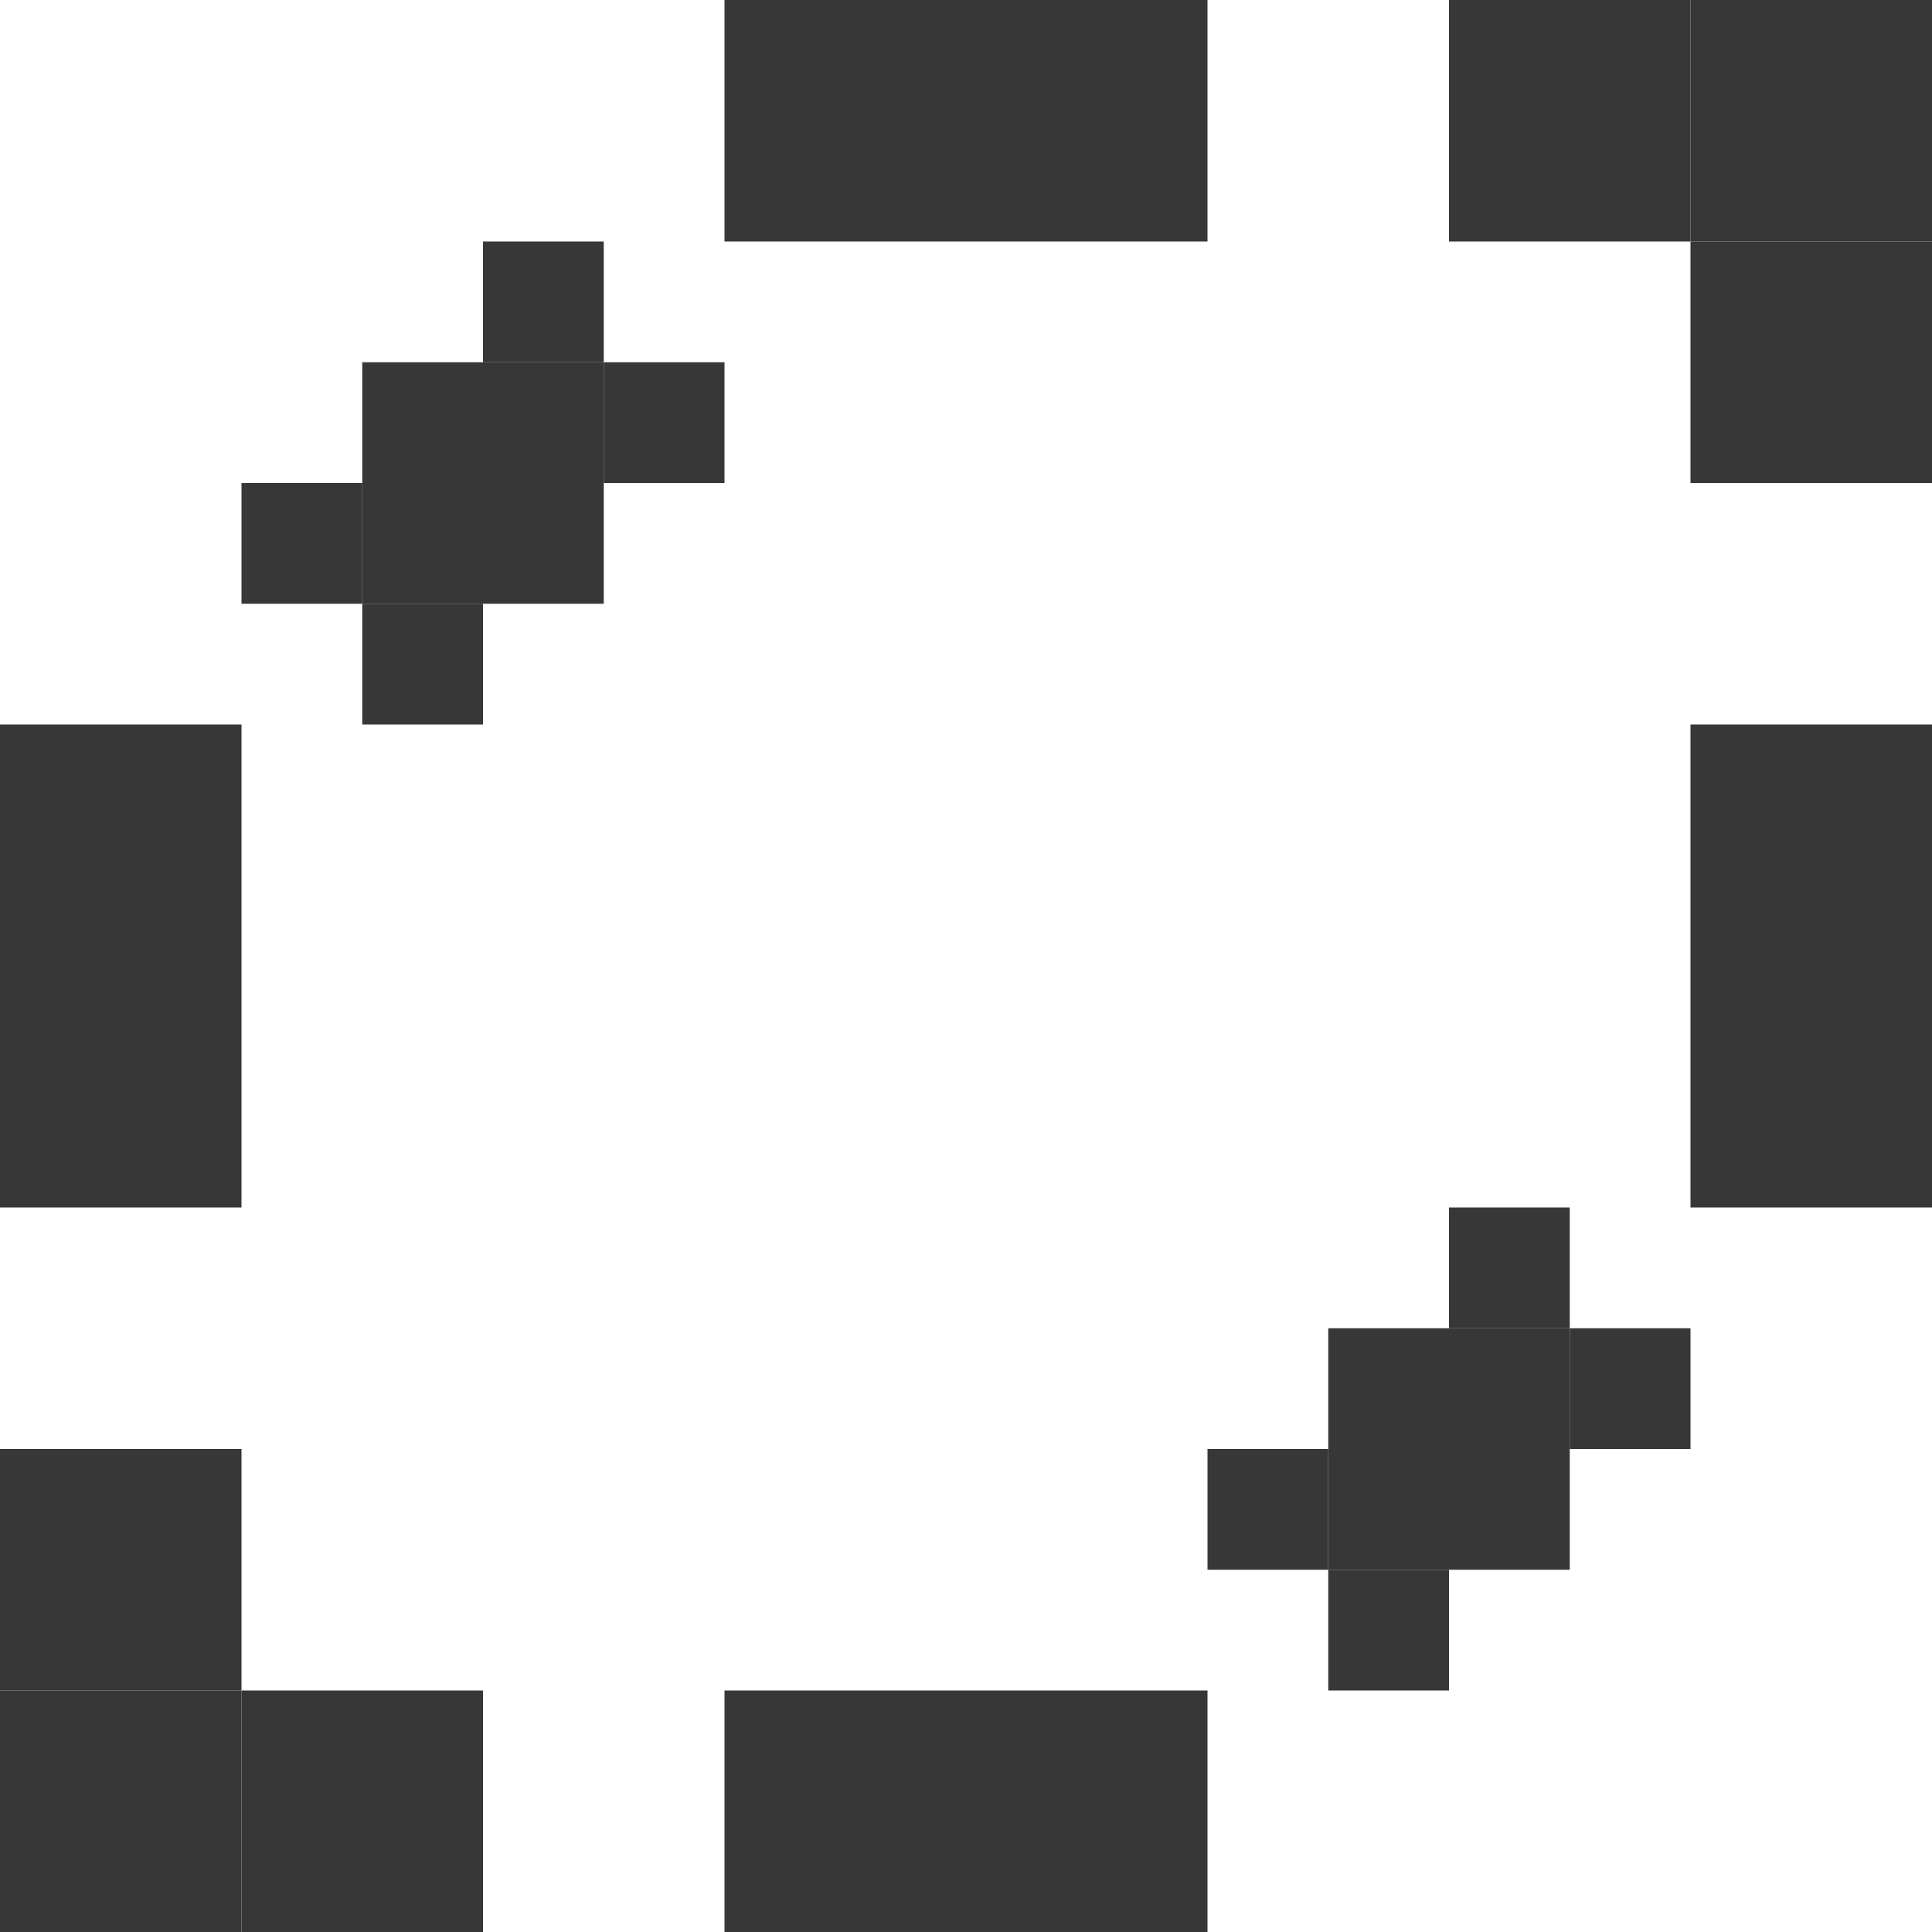
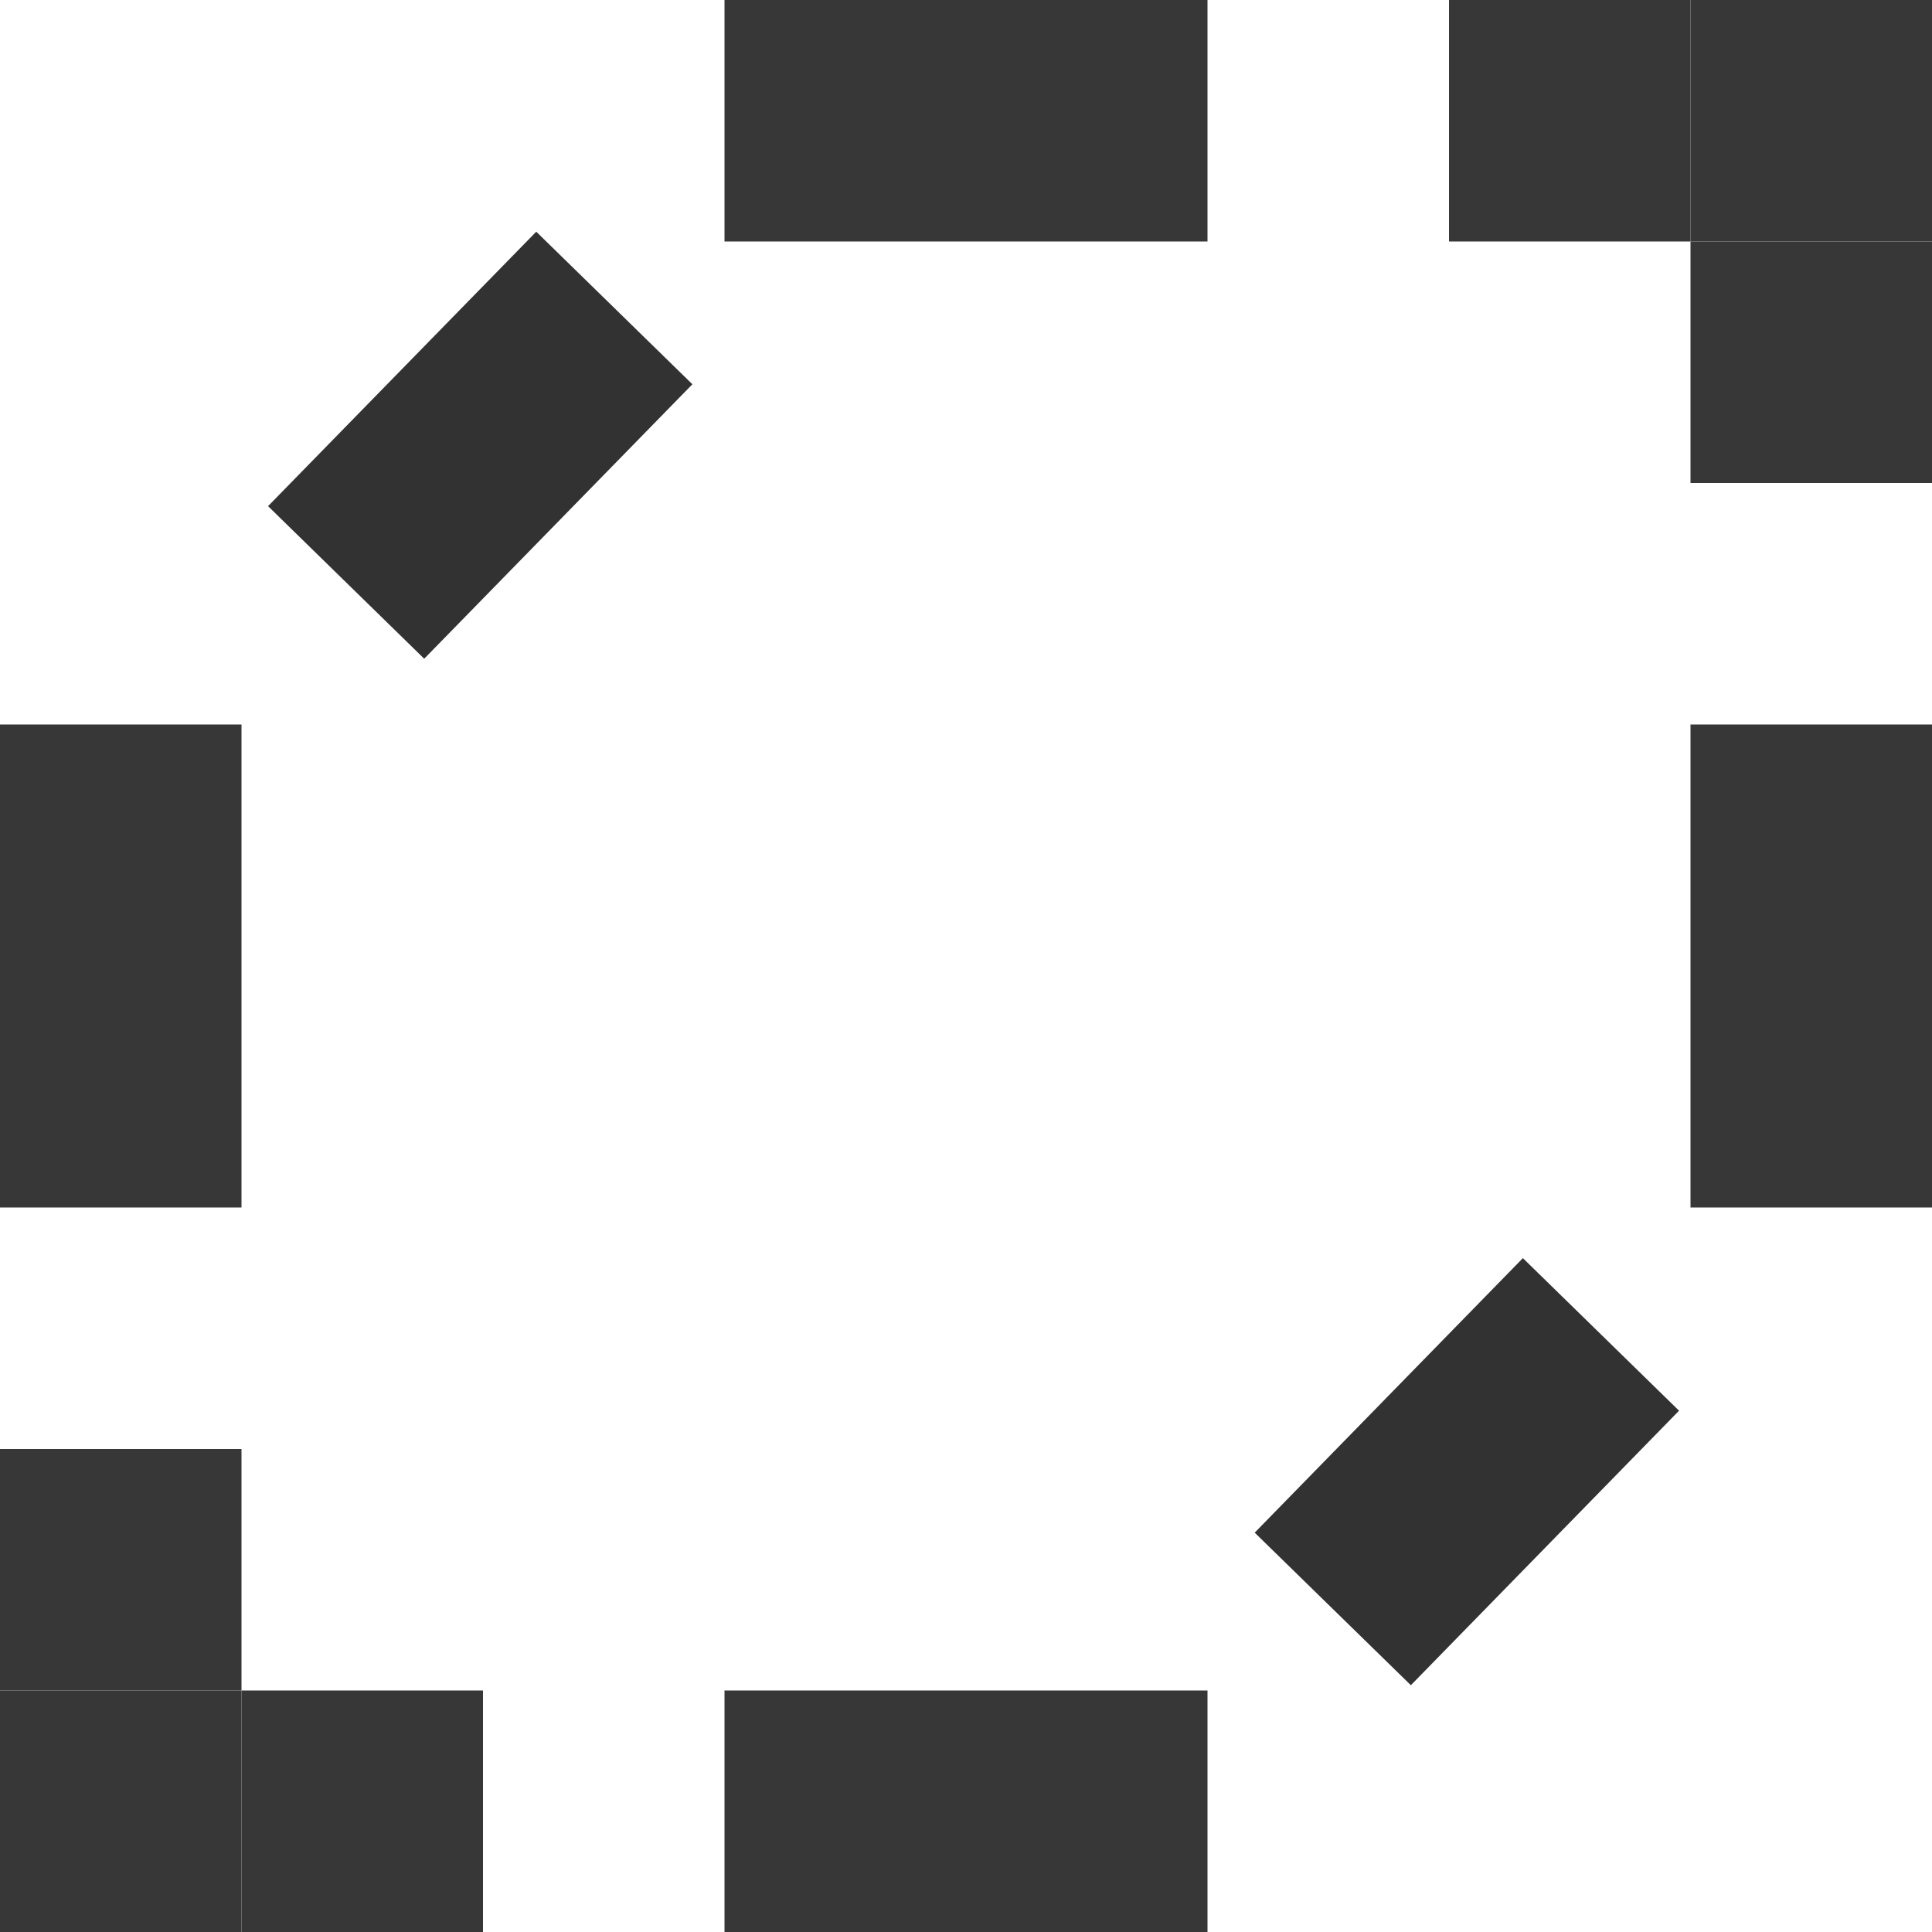
<svg xmlns="http://www.w3.org/2000/svg" version="1.1" id="svg2" viewBox="0 0 32 32" height="32" width="32">
  <defs id="defs4">
    <filter style="color-interpolation-filters:sRGB;" id="filter4429">
      <feFlood flood-opacity="0.502" flood-color="rgb(0,0,0)" result="flood" id="feFlood4431" />
      <feComposite in="flood" in2="SourceGraphic" operator="in" result="composite1" id="feComposite4433" />
      <feGaussianBlur in="composite1" stdDeviation="0" result="blur" id="feGaussianBlur4435" />
      <feOffset dx="0" dy="-2" result="offset" id="feOffset4437" />
      <feComposite in="SourceGraphic" in2="offset" operator="over" result="composite2" id="feComposite4439" />
    </filter>
    <filter style="color-interpolation-filters:sRGB;" id="filter8784">
      <feFlood flood-opacity="0.502" flood-color="rgb(0,0,0)" result="flood" id="feFlood8786" />
      <feComposite in="flood" in2="SourceGraphic" operator="in" result="composite1" id="feComposite8788" />
      <feGaussianBlur in="composite1" stdDeviation="0" result="blur" id="feGaussianBlur8790" />
      <feOffset dx="0" dy="-2" result="offset" id="feOffset8792" />
      <feComposite in="SourceGraphic" in2="offset" operator="over" result="composite2" id="feComposite8794" />
    </filter>
    <filter style="color-interpolation-filters:sRGB;" id="filter8959">
      <feFlood flood-opacity="0.502" flood-color="rgb(0,0,0)" result="flood" id="feFlood8961" />
      <feComposite in="flood" in2="SourceGraphic" operator="in" result="composite1" id="feComposite8963" />
      <feGaussianBlur in="composite1" stdDeviation="0" result="blur" id="feGaussianBlur8965" />
      <feOffset dx="0" dy="-2" result="offset" id="feOffset8967" />
      <feComposite in="SourceGraphic" in2="offset" operator="over" result="composite2" id="feComposite8969" />
    </filter>
    <filter style="color-interpolation-filters:sRGB;" id="filter10340">
      <feFlood flood-opacity="0.502" flood-color="rgb(0,0,0)" result="flood" id="feFlood10342" />
      <feComposite in="flood" in2="SourceGraphic" operator="in" result="composite1" id="feComposite10344" />
      <feGaussianBlur in="composite1" stdDeviation="0" result="blur" id="feGaussianBlur10346" />
      <feOffset dx="0" dy="-2" result="offset" id="feOffset10348" />
      <feComposite in="SourceGraphic" in2="offset" operator="over" result="composite2" id="feComposite10350" />
    </filter>
    <filter style="color-interpolation-filters:sRGB;" id="filter10352">
      <feFlood flood-opacity="0.502" flood-color="rgb(0,0,0)" result="flood" id="feFlood10354" />
      <feComposite in="flood" in2="SourceGraphic" operator="in" result="composite1" id="feComposite10356" />
      <feGaussianBlur in="composite1" stdDeviation="0" result="blur" id="feGaussianBlur10358" />
      <feOffset dx="0" dy="-2" result="offset" id="feOffset10360" />
      <feComposite in="SourceGraphic" in2="offset" operator="over" result="composite2" id="feComposite10362" />
    </filter>
    <clipPath id="clipPath4205" clipPathUnits="userSpaceOnUse">
      <path id="path4207" d="M 0,32 32,32 32,0 0,0 0,32 Z" />
    </clipPath>
    <clipPath id="clipPath4238" clipPathUnits="userSpaceOnUse">
      <path id="path4240" d="M 0,32 32,32 32,0 0,0 0,32 Z" />
    </clipPath>
  </defs>
  <g id="layer1" style="display:none">
    <path style="opacity:1;fill:#cacaca;fill-opacity:1;stroke:none;stroke-width:4;stroke-linecap:square;stroke-linejoin:miter;stroke-miterlimit:4;stroke-dasharray:none;stroke-dashoffset:0;stroke-opacity:1" d="M 3.3546499e-8,28 16,28 l 0,0 0,4 0,0 L 3.3546499e-8,32 0,32 0,28 Z" id="rect4302" />
    <path style="opacity:1;fill:#cacaca;fill-opacity:1;stroke:none;stroke-width:4;stroke-linecap:square;stroke-linejoin:miter;stroke-miterlimit:4;stroke-dasharray:none;stroke-dashoffset:0;stroke-opacity:1" d="m 16,28 4,0 0,0 0,4 0,0 -4,0 0,0 z" id="rect4302-7-0" />
    <path style="opacity:1;fill:#cacaca;fill-opacity:1;stroke:none;stroke-width:4;stroke-linecap:square;stroke-linejoin:miter;stroke-miterlimit:4;stroke-dasharray:none;stroke-dashoffset:0;stroke-opacity:1" d="m 16,-5.2499998e-7 16,0 0,0 L 32,4 l 0,0 -16,0 0,0 L 16,-5.2499998e-7 Z" id="rect4302-3" />
    <path style="opacity:1;fill:#cacaca;fill-opacity:1;stroke:none;stroke-width:4;stroke-linecap:square;stroke-linejoin:miter;stroke-miterlimit:4;stroke-dasharray:none;stroke-dashoffset:0;stroke-opacity:1" d="m 32,-9e-7 0,16 0,0 -4,0 0,0 L 28,-9e-7 l 0,0 4,0 z" id="rect4302-3-8" />
    <path style="opacity:1;fill:#cacaca;fill-opacity:1;stroke:none;stroke-width:4;stroke-linecap:square;stroke-linejoin:miter;stroke-miterlimit:4;stroke-dasharray:none;stroke-dashoffset:0;stroke-opacity:1" d="m 4,16 0,16 0,0 -4,0 0,0 0,-16 0,0 4,0 z" id="rect4302-3-8-9" />
    <path style="opacity:1;fill:#cacaca;fill-opacity:1;stroke:none;stroke-width:4;stroke-linecap:square;stroke-linejoin:miter;stroke-miterlimit:4;stroke-dasharray:none;stroke-dashoffset:0;stroke-opacity:1" d="m 18,26 4,0 0,0 0,4 0,0 -4,0 0,0 z" id="rect4302-7-0-1" />
    <path style="opacity:1;fill:#cacaca;fill-opacity:1;stroke:none;stroke-width:4;stroke-linecap:square;stroke-linejoin:miter;stroke-miterlimit:4;stroke-dasharray:none;stroke-dashoffset:0;stroke-opacity:1" d="m 20,24 4,0 0,0 0,4 0,0 -4,0 0,0 z" id="rect4302-7-0-7" />
    <path style="opacity:1;fill:#cacaca;fill-opacity:1;stroke:none;stroke-width:4;stroke-linecap:square;stroke-linejoin:miter;stroke-miterlimit:4;stroke-dasharray:none;stroke-dashoffset:0;stroke-opacity:1" d="m 22,22 4,0 0,0 0,4 0,0 -4,0 0,0 z" id="rect4302-7-0-4" />
    <path style="opacity:1;fill:#cacaca;fill-opacity:1;stroke:none;stroke-width:4;stroke-linecap:square;stroke-linejoin:miter;stroke-miterlimit:4;stroke-dasharray:none;stroke-dashoffset:0;stroke-opacity:1" d="m 24,20 4,0 0,0 0,4 0,0 -4,0 0,0 z" id="rect4302-7-0-0" />
    <path style="opacity:1;fill:#cacaca;fill-opacity:1;stroke:none;stroke-width:4;stroke-linecap:square;stroke-linejoin:miter;stroke-miterlimit:4;stroke-dasharray:none;stroke-dashoffset:0;stroke-opacity:1" d="m 26,18 4,0 0,0 0,4 0,0 -4,0 0,0 z" id="rect4302-7-0-77" />
    <path style="opacity:1;fill:#cacaca;fill-opacity:1;stroke:none;stroke-width:4;stroke-linecap:square;stroke-linejoin:miter;stroke-miterlimit:4;stroke-dasharray:none;stroke-dashoffset:0;stroke-opacity:1" d="m 28,16 4,0 0,0 0,4 0,0 -4,0 0,0 z" id="rect4302-7-0-8" />
    <path style="opacity:1;fill:#cacaca;fill-opacity:1;stroke:none;stroke-width:4;stroke-linecap:square;stroke-linejoin:miter;stroke-miterlimit:4;stroke-dasharray:none;stroke-dashoffset:0;stroke-opacity:1" d="m 0,12 4,0 0,0 0,4 0,0 -4,0 0,0 z" id="rect4302-7-0-3" />
    <path style="opacity:1;fill:#cacaca;fill-opacity:1;stroke:none;stroke-width:4;stroke-linecap:square;stroke-linejoin:miter;stroke-miterlimit:4;stroke-dasharray:none;stroke-dashoffset:0;stroke-opacity:1" d="m 2,10 4,0 0,0 L 6,14 l 0,0 -4,0 0,0 z" id="rect4302-7-0-1-1" />
    <path style="opacity:1;fill:#cacaca;fill-opacity:1;stroke:none;stroke-width:4;stroke-linecap:square;stroke-linejoin:miter;stroke-miterlimit:4;stroke-dasharray:none;stroke-dashoffset:0;stroke-opacity:1" d="m 4,8 4,0 0,0 L 8,12 l 0,0 -4,0 0,0 z" id="rect4302-7-0-7-1" />
    <path style="opacity:1;fill:#cacaca;fill-opacity:1;stroke:none;stroke-width:4;stroke-linecap:square;stroke-linejoin:miter;stroke-miterlimit:4;stroke-dasharray:none;stroke-dashoffset:0;stroke-opacity:1" d="m 6,6 4,0 0,0 0,4 0,0 -4,0 0,0 z" id="rect4302-7-0-4-0" />
    <path style="opacity:1;fill:#cacaca;fill-opacity:1;stroke:none;stroke-width:4;stroke-linecap:square;stroke-linejoin:miter;stroke-miterlimit:4;stroke-dasharray:none;stroke-dashoffset:0;stroke-opacity:1" d="m 8,4 4,0 0,0 0,4 0,0 -4,0 0,0 z" id="rect4302-7-0-0-8" />
    <path style="opacity:1;fill:#cacaca;fill-opacity:1;stroke:none;stroke-width:4;stroke-linecap:square;stroke-linejoin:miter;stroke-miterlimit:4;stroke-dasharray:none;stroke-dashoffset:0;stroke-opacity:1" d="m 10,2 4,0 0,0 0,4 0,0 -4,0 0,0 z" id="rect4302-7-0-77-6" />
    <path style="opacity:1;fill:#cacaca;fill-opacity:1;stroke:none;stroke-width:4;stroke-linecap:square;stroke-linejoin:miter;stroke-miterlimit:4;stroke-dasharray:none;stroke-dashoffset:0;stroke-opacity:1" d="m 12,-2.9999999e-7 4,0 0,0 L 16,4 l 0,0 -4,0 0,0 z" id="rect4302-7-0-8-4" />
  </g>
  <g id="g4519" style="display:inline">
    <path id="path4541" d="m 28,16 4,0 0,0 0,4 0,0 -4,0 0,0 z" style="opacity:1;fill:#373737;fill-opacity:1;stroke:none;stroke-width:4;stroke-linecap:square;stroke-linejoin:miter;stroke-miterlimit:4;stroke-dasharray:none;stroke-dashoffset:0;stroke-opacity:1" />
    <path id="path4543" d="m 0,12 4,0 0,0 0,4 0,0 -4,0 0,0 z" style="opacity:1;fill:#373737;fill-opacity:1;stroke:none;stroke-width:4;stroke-linecap:square;stroke-linejoin:miter;stroke-miterlimit:4;stroke-dasharray:none;stroke-dashoffset:0;stroke-opacity:1" />
    <path id="path4555" d="m 12,-2.9999999e-7 4,0 0,0 L 16,4 l 0,0 -4,0 0,0 z" style="opacity:1;fill:#373737;fill-opacity:1;stroke:none;stroke-width:4;stroke-linecap:square;stroke-linejoin:miter;stroke-miterlimit:4;stroke-dasharray:none;stroke-dashoffset:0;stroke-opacity:1" />
    <path id="path4541-4" d="m 28,4 4,0 0,0 0,4 0,0 -4,0 0,0 z" style="display:inline;opacity:1;fill:#373737;fill-opacity:1;stroke:none;stroke-width:4;stroke-linecap:square;stroke-linejoin:miter;stroke-miterlimit:4;stroke-dasharray:none;stroke-dashoffset:0;stroke-opacity:1" />
    <path id="path4541-49" d="m 28,12 4,0 0,0 0,4 0,0 -4,0 0,0 z" style="display:inline;opacity:1;fill:#373737;fill-opacity:1;stroke:none;stroke-width:4;stroke-linecap:square;stroke-linejoin:miter;stroke-miterlimit:4;stroke-dasharray:none;stroke-dashoffset:0;stroke-opacity:1" />
    <path id="path4541-49-5" d="m 28,-2.2499999e-7 4,0 0,0 L 32,4 l 0,0 -4,0 0,0 z" style="display:inline;opacity:1;fill:#373737;fill-opacity:1;stroke:none;stroke-width:4;stroke-linecap:square;stroke-linejoin:miter;stroke-miterlimit:4;stroke-dasharray:none;stroke-dashoffset:0;stroke-opacity:1" />
    <path id="path4541-49-4" d="m 24,-2.2499999e-7 4,0 0,0 L 28,4 l 0,0 -4,0 0,0 z" style="display:inline;opacity:1;fill:#373737;fill-opacity:1;stroke:none;stroke-width:4;stroke-linecap:square;stroke-linejoin:miter;stroke-miterlimit:4;stroke-dasharray:none;stroke-dashoffset:0;stroke-opacity:1" />
    <path id="path4541-49-7" d="m 16,-2.2499999e-7 4,0 0,0 L 20,4 l 0,0 -4,0 0,0 z" style="display:inline;opacity:1;fill:#373737;fill-opacity:1;stroke:none;stroke-width:4;stroke-linecap:square;stroke-linejoin:miter;stroke-miterlimit:4;stroke-dasharray:none;stroke-dashoffset:0;stroke-opacity:1" />
    <path id="path4541-4-9" d="m 0,28 4,0 0,0 0,4 0,0 -4,0 0,0 z" style="display:inline;opacity:1;fill:#373737;fill-opacity:1;stroke:none;stroke-width:4;stroke-linecap:square;stroke-linejoin:miter;stroke-miterlimit:4;stroke-dasharray:none;stroke-dashoffset:0;stroke-opacity:1" />
    <path id="path4541-4-1" d="m 0,24 4,0 0,0 0,4 0,0 -4,0 0,0 z" style="display:inline;opacity:1;fill:#373737;fill-opacity:1;stroke:none;stroke-width:4;stroke-linecap:square;stroke-linejoin:miter;stroke-miterlimit:4;stroke-dasharray:none;stroke-dashoffset:0;stroke-opacity:1" />
    <path id="path4541-4-6" d="m 4,28 4,0 0,0 0,4 0,0 -4,0 0,0 z" style="display:inline;opacity:1;fill:#373737;fill-opacity:1;stroke:none;stroke-width:4;stroke-linecap:square;stroke-linejoin:miter;stroke-miterlimit:4;stroke-dasharray:none;stroke-dashoffset:0;stroke-opacity:1" />
    <path id="path4541-4-4" d="m 0,16 4,0 0,0 0,4 0,0 -4,0 0,0 z" style="display:inline;opacity:1;fill:#373737;fill-opacity:1;stroke:none;stroke-width:4;stroke-linecap:square;stroke-linejoin:miter;stroke-miterlimit:4;stroke-dasharray:none;stroke-dashoffset:0;stroke-opacity:1" />
    <path id="path4541-4-44" d="m 12,28 4,0 0,0 0,4 0,0 -4,0 0,0 z" style="display:inline;opacity:1;fill:#373737;fill-opacity:1;stroke:none;stroke-width:4;stroke-linecap:square;stroke-linejoin:miter;stroke-miterlimit:4;stroke-dasharray:none;stroke-dashoffset:0;stroke-opacity:1" />
    <path id="path4541-4-44-6" d="m 16,28 4,0 0,0 0,4 0,0 -4,0 0,0 z" style="display:inline;opacity:1;fill:#373737;fill-opacity:1;stroke:none;stroke-width:4;stroke-linecap:square;stroke-linejoin:miter;stroke-miterlimit:4;stroke-dasharray:none;stroke-dashoffset:0;stroke-opacity:1" />
-     <path id="path4549-4" d="m 22,22 4,0 0,0 0,4 0,0 -4,0 0,0 z" style="display:inline;opacity:1;fill:#373737;fill-opacity:1;stroke:none;stroke-width:4;stroke-linecap:square;stroke-linejoin:miter;stroke-miterlimit:4;stroke-dasharray:none;stroke-dashoffset:0;stroke-opacity:1" />
-     <rect style="opacity:1;fill:#373737;fill-opacity:1;stroke:none;stroke-width:4;stroke-linecap:square;stroke-linejoin:miter;stroke-miterlimit:4;stroke-dasharray:none;stroke-dashoffset:0;stroke-opacity:1" id="rect4719" width="2" height="2" x="26" y="22" rx="3.3546499e-008" ry="3.3546499e-008" />
-     <rect style="display:inline;opacity:1;fill:#373737;fill-opacity:1;stroke:none;stroke-width:4;stroke-linecap:square;stroke-linejoin:miter;stroke-miterlimit:4;stroke-dasharray:none;stroke-dashoffset:0;stroke-opacity:1" id="rect4719-7" width="2" height="2" x="24" y="20" rx="3.3546499e-008" ry="3.3546499e-008" />
-     <rect style="display:inline;opacity:1;fill:#373737;fill-opacity:1;stroke:none;stroke-width:4;stroke-linecap:square;stroke-linejoin:miter;stroke-miterlimit:4;stroke-dasharray:none;stroke-dashoffset:0;stroke-opacity:1" id="rect4719-7-6" width="2" height="2" x="20" y="24" rx="3.3546499e-008" ry="3.3546499e-008" />
-     <rect style="display:inline;opacity:1;fill:#373737;fill-opacity:1;stroke:none;stroke-width:4;stroke-linecap:square;stroke-linejoin:miter;stroke-miterlimit:4;stroke-dasharray:none;stroke-dashoffset:0;stroke-opacity:1" id="rect4719-7-68" width="2" height="2" x="22" y="26" rx="3.3546499e-008" ry="3.3546499e-008" />
-     <path id="path4549-4-8" d="m 6,6 4,0 0,0 0,4 0,0 -4,0 0,0 z" style="display:inline;opacity:1;fill:#373737;fill-opacity:1;stroke:none;stroke-width:4;stroke-linecap:square;stroke-linejoin:miter;stroke-miterlimit:4;stroke-dasharray:none;stroke-dashoffset:0;stroke-opacity:1" />
-     <rect style="display:inline;opacity:1;fill:#373737;fill-opacity:1;stroke:none;stroke-width:4;stroke-linecap:square;stroke-linejoin:miter;stroke-miterlimit:4;stroke-dasharray:none;stroke-dashoffset:0;stroke-opacity:1" id="rect4719-1" width="2" height="2" x="10" y="6" rx="3.3546499e-008" ry="3.3546499e-008" />
-     <rect style="display:inline;opacity:1;fill:#373737;fill-opacity:1;stroke:none;stroke-width:4;stroke-linecap:square;stroke-linejoin:miter;stroke-miterlimit:4;stroke-dasharray:none;stroke-dashoffset:0;stroke-opacity:1" id="rect4719-7-3" width="2" height="2" x="8" y="4" rx="3.3546499e-008" ry="3.3546499e-008" />
-     <rect style="display:inline;opacity:1;fill:#373737;fill-opacity:1;stroke:none;stroke-width:4;stroke-linecap:square;stroke-linejoin:miter;stroke-miterlimit:4;stroke-dasharray:none;stroke-dashoffset:0;stroke-opacity:1" id="rect4719-7-6-8" width="2" height="2" x="4" y="8" rx="3.3546499e-008" ry="3.3546499e-008" />
-     <rect style="display:inline;opacity:1;fill:#373737;fill-opacity:1;stroke:none;stroke-width:4;stroke-linecap:square;stroke-linejoin:miter;stroke-miterlimit:4;stroke-dasharray:none;stroke-dashoffset:0;stroke-opacity:1" id="rect4719-7-68-4" width="2" height="2" x="6" y="10" rx="3.3546499e-008" ry="3.3546499e-008" />
+     <path style="display:inline;fill:none;fill-rule:evenodd;stroke:#323232;stroke-width:3.616;stroke-linecap:butt;stroke-linejoin:miter;stroke-miterlimit:4;stroke-dasharray:none;stroke-opacity:1" d="M 5.733,9.647 10.175,5.101" id="path4211" />
+     <path style="display:inline;fill:none;fill-rule:evenodd;stroke:#323232;stroke-width:3.616;stroke-linecap:butt;stroke-linejoin:miter;stroke-miterlimit:4;stroke-dasharray:none;stroke-opacity:1" d="m 22.075,26.649 4.442,-4.547" id="path4211-7" />
  </g>
</svg>
